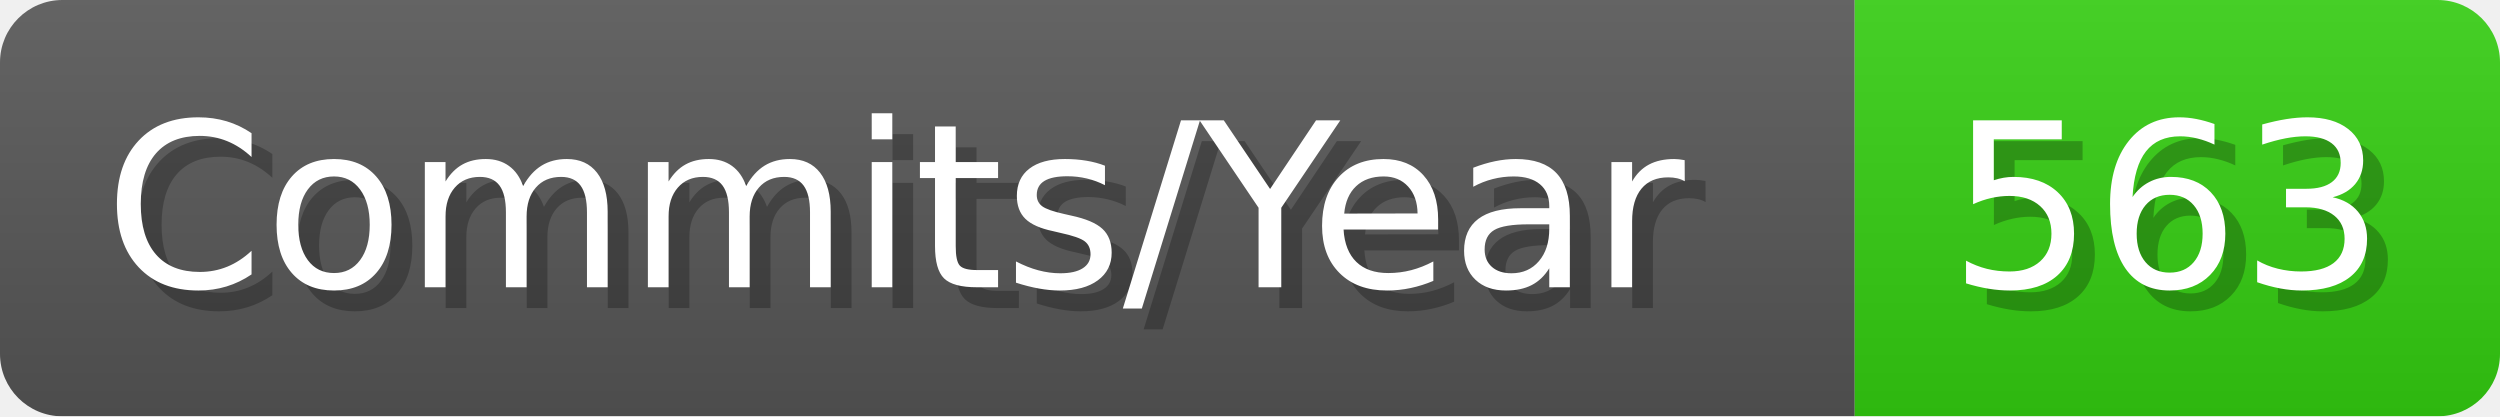
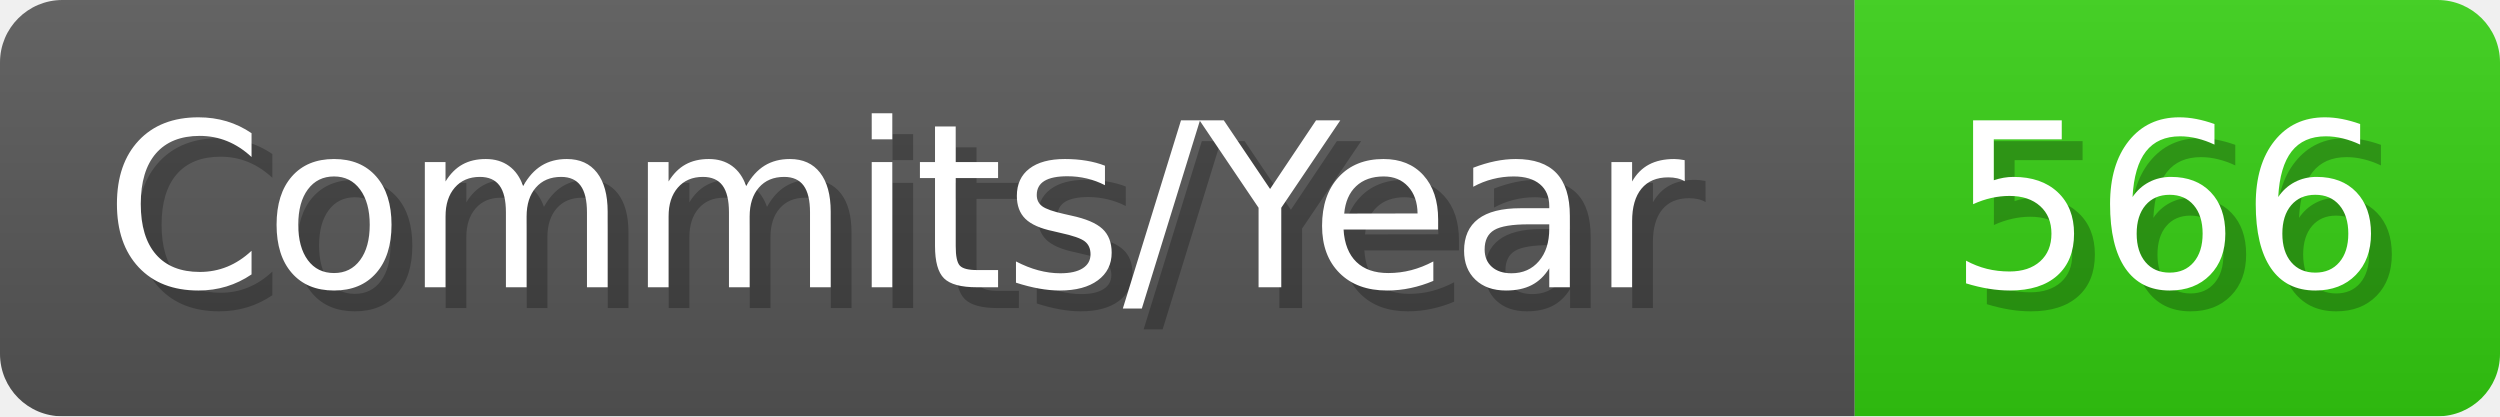
- <svg xmlns="http://www.w3.org/2000/svg" width="120.1" height="20" viewBox="0 0 1201 200" role="img" aria-label="Commits/Year: 563">
+ <svg xmlns="http://www.w3.org/2000/svg" width="120.1" height="20" viewBox="0 0 1201 200" role="img" aria-label="Commits/Year: 566">
  <linearGradient id="aUPdi" x2="0" y2="100%">
    <stop offset="0" stop-opacity=".1" stop-color="#EEE" />
    <stop offset="1" stop-opacity=".1" />
  </linearGradient>
  <mask id="WfAiQ">
    <rect width="1201" height="200" rx="30" fill="#FFF" />
  </mask>
  <g mask="url(#WfAiQ)">
    <rect width="891" height="200" fill="#555" />
    <rect width="310" height="200" fill="#3C1" x="891" />
    <rect width="1201" height="200" fill="url(#aUPdi)" />
  </g>
  <g aria-hidden="true" fill="#fff" text-anchor="start" font-family="Verdana,DejaVu Sans,sans-serif" font-size="110">
    <text x="60" y="148" textLength="791" fill="#000" opacity="0.25">Commits/Year</text>
    <text x="50" y="138" textLength="791">Commits/Year</text>
-     <text x="946" y="148" textLength="210" fill="#000" opacity="0.25">563</text>
-     <text x="936" y="138" textLength="210">563</text>
+     <text x="946" y="148" textLength="210" fill="#000" opacity="0.25">566</text>
+     <text x="936" y="138" textLength="210">566</text>
  </g>
</svg>
